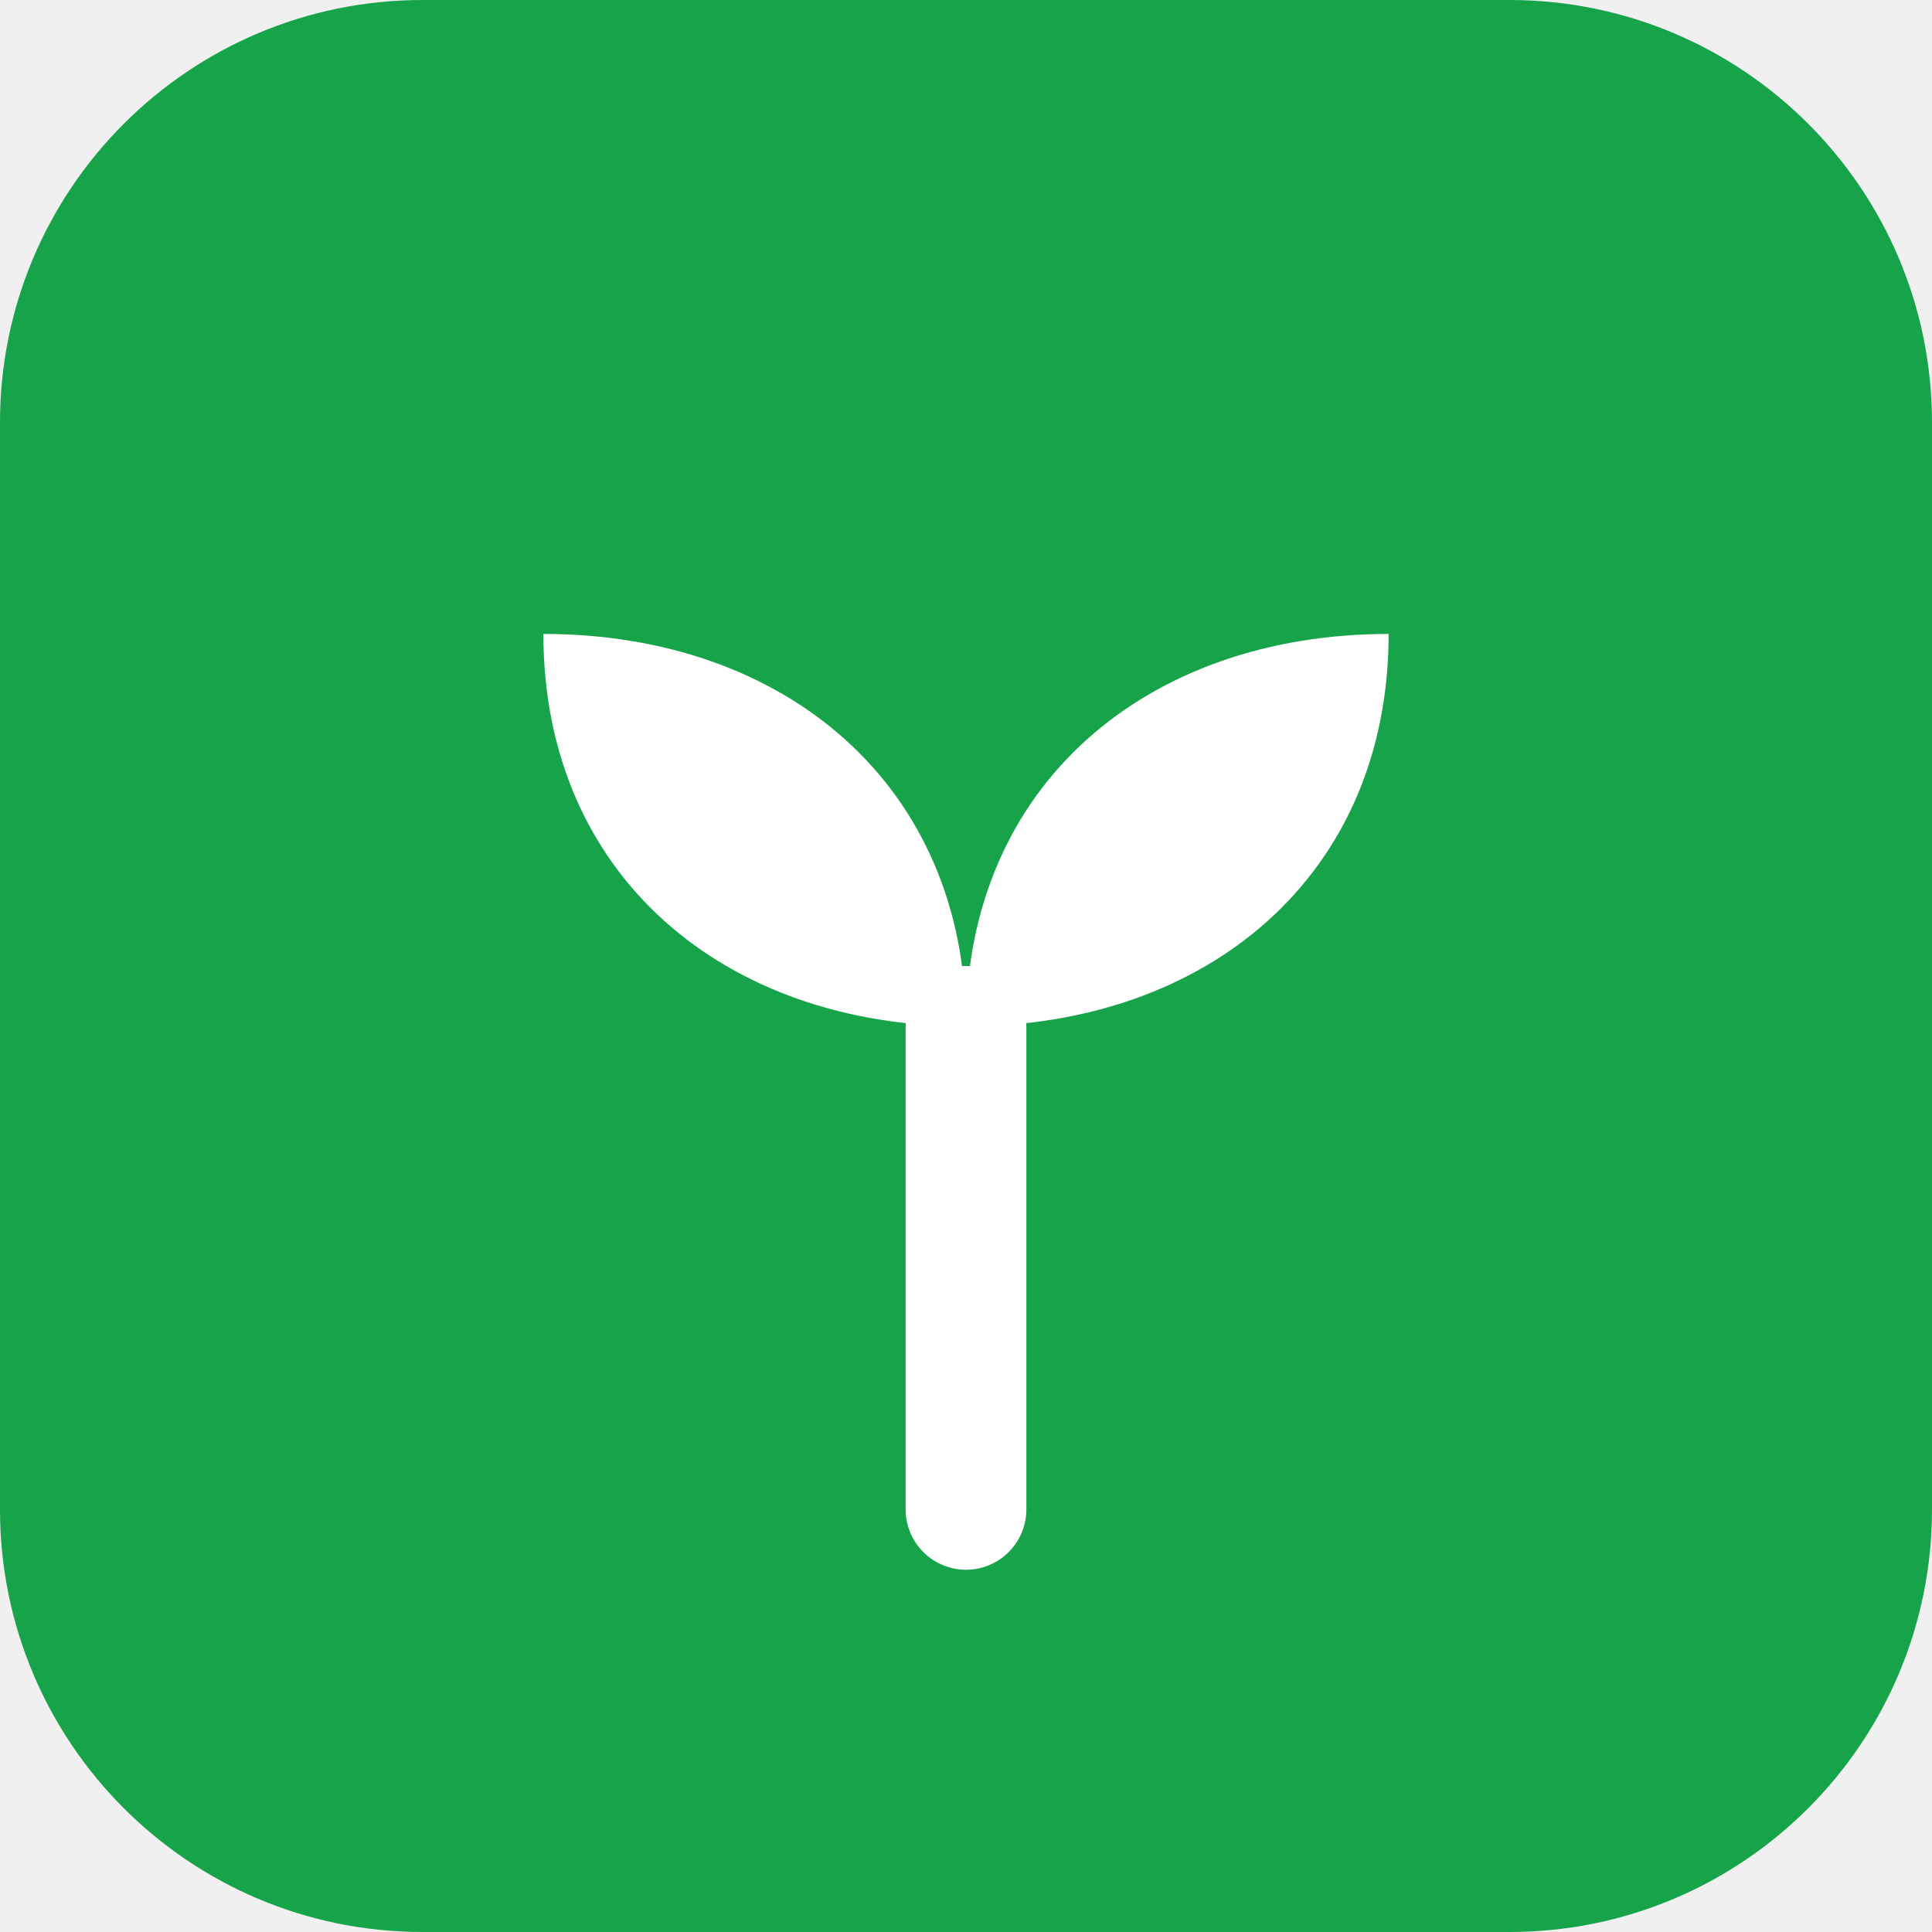
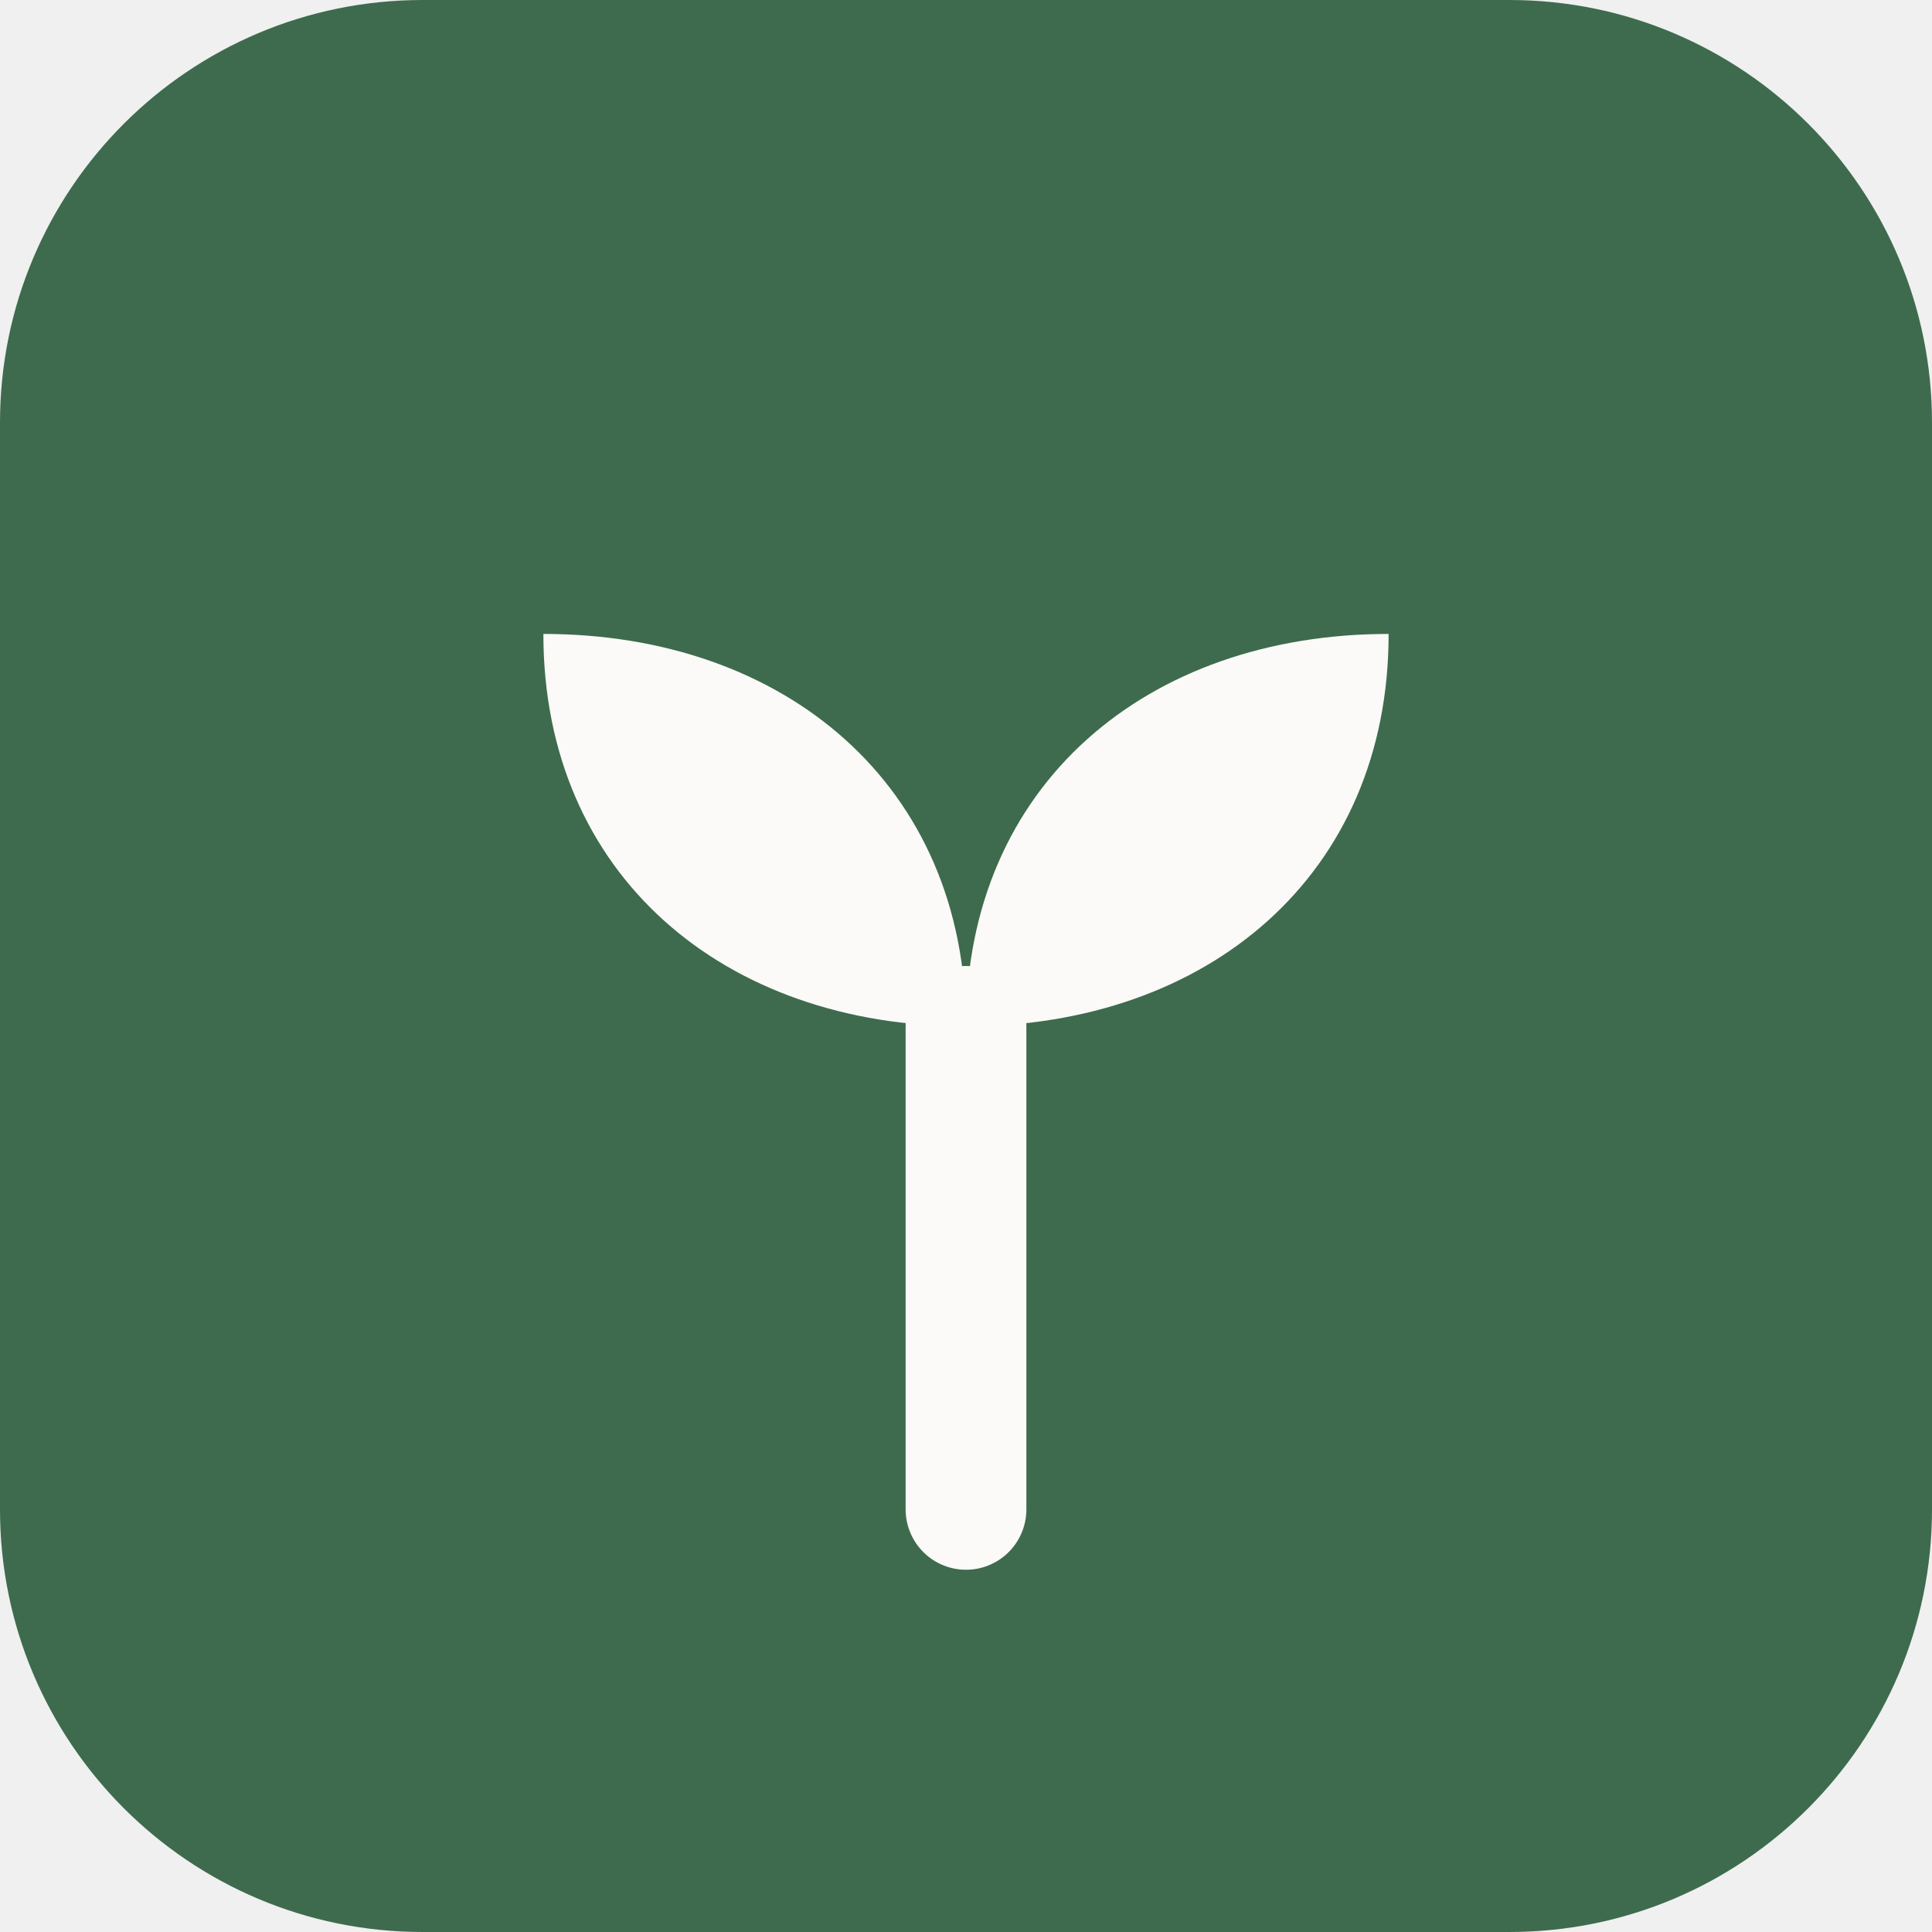
<svg xmlns="http://www.w3.org/2000/svg" viewBox="0 0 64 64">
-   <rect width="64" height="64" rx="14" fill="#16a34a" />
-   <path d="M32 50v-16" stroke="#ffffff" stroke-width="4" stroke-linecap="round" />
-   <path d="M32 34c0-8-6-13-14-13 0 8 6 13 14 13z" fill="#ffffff" />
-   <path d="M32 34c0-8 6-13 14-13 0 8-6 13-14 13z" fill="#ffffff" />
+   <rect width="64" height="64" rx="14" fill="#3e6b4d" />
+   <path d="M32 50v-16" stroke="#fbfaf8" stroke-width="4" stroke-linecap="round" />
+   <path d="M32 34c0-8-6-13-14-13 0 8 6 13 14 13z" fill="#fbfaf8" />
+   <path d="M32 34c0-8 6-13 14-13 0 8-6 13-14 13z" fill="#fbfaf8" />
</svg>
